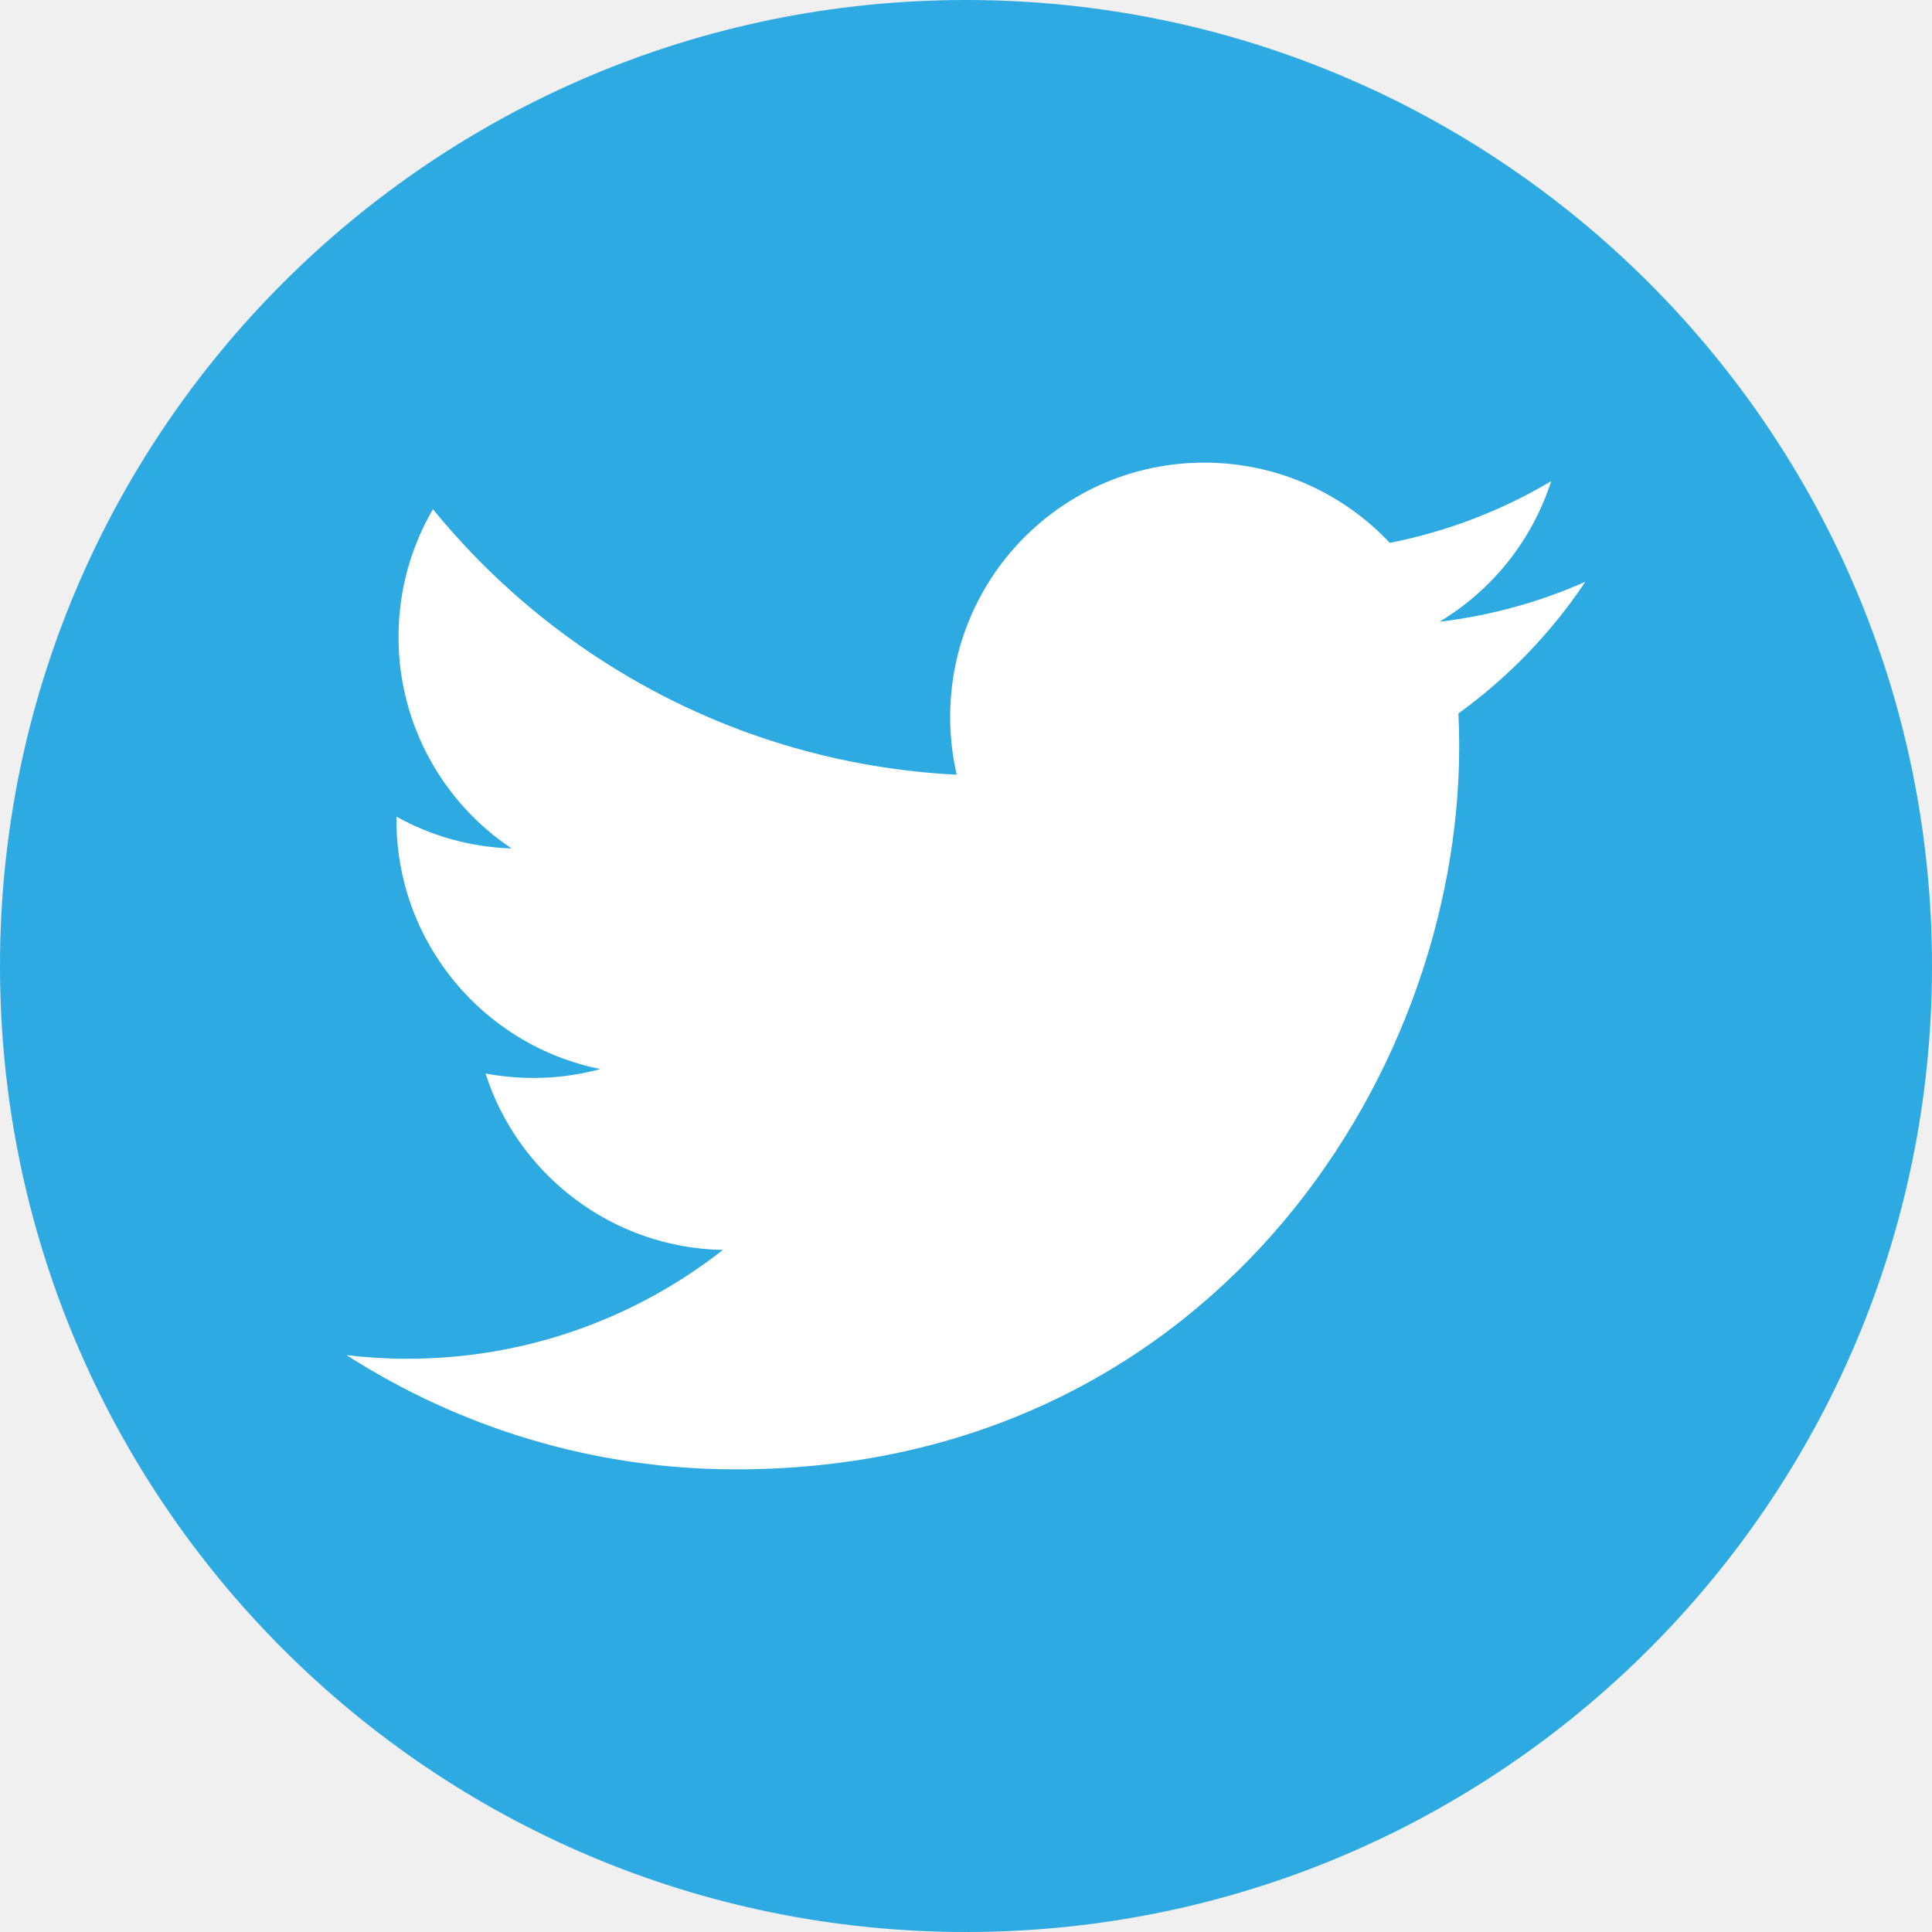
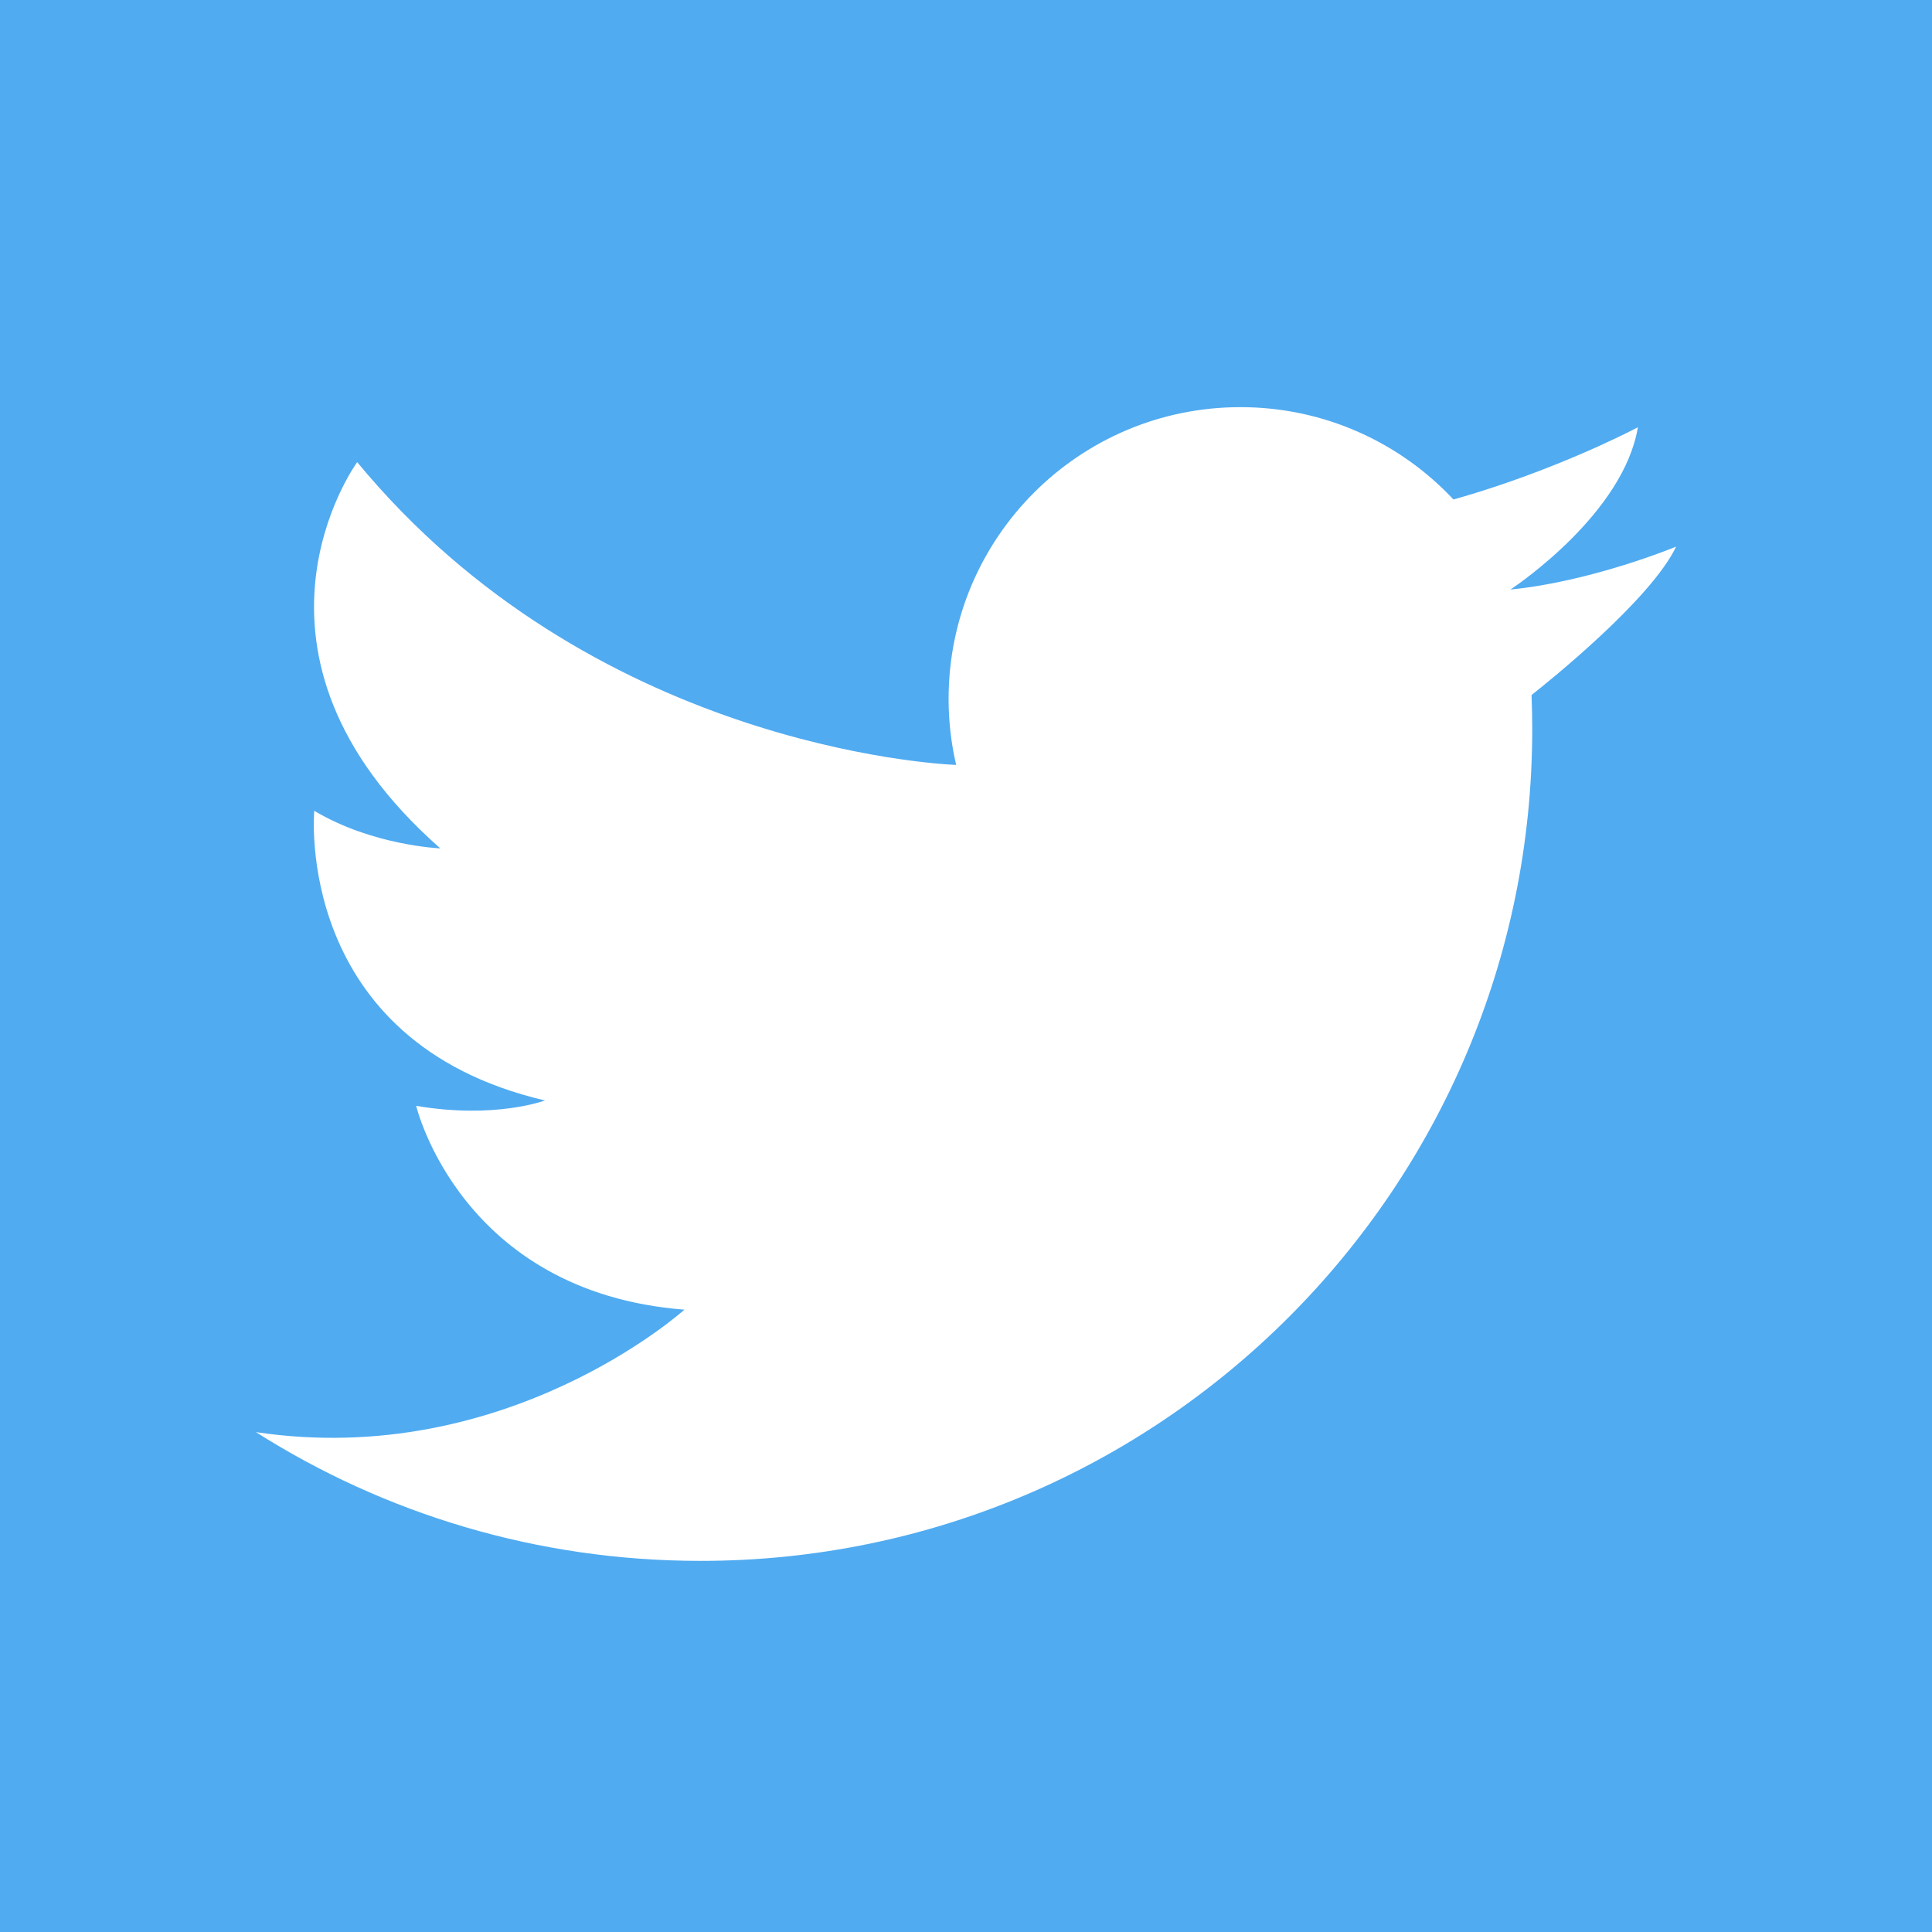
- <svg xmlns="http://www.w3.org/2000/svg" width="2500" height="2500" viewBox="126.444 2.281 589 589">
-   <circle cx="420.944" cy="296.781" r="294.5" fill="#2daae1" />
-   <path d="M609.773 179.634c-13.891 6.164-28.811 10.331-44.498 12.204 16.01-9.587 28.275-24.779 34.066-42.86a154.78 154.78 0 0 1-49.209 18.801c-14.125-15.056-34.267-24.456-56.551-24.456-42.773 0-77.462 34.675-77.462 77.473 0 6.064.683 11.98 1.996 17.66-64.389-3.236-121.474-34.079-159.684-80.945-6.672 11.446-10.491 24.754-10.491 38.953 0 26.875 13.679 50.587 34.464 64.477a77.122 77.122 0 0 1-35.097-9.686v.979c0 37.54 26.701 68.842 62.145 75.961-6.511 1.784-13.344 2.716-20.413 2.716-4.998 0-9.847-.473-14.584-1.364 9.859 30.769 38.471 53.166 72.363 53.799-26.515 20.785-59.925 33.175-96.212 33.175-6.25 0-12.427-.373-18.491-1.104 34.291 21.988 75.006 34.824 118.759 34.824 142.496 0 220.428-118.052 220.428-220.428 0-3.361-.074-6.697-.236-10.021a157.855 157.855 0 0 0 38.707-40.158z" fill="#fff" />
+ <svg xmlns="http://www.w3.org/2000/svg" version="1.1" id="Capa_1" x="0px" y="0px" viewBox="0 0 455.731 455.731" style="enable-background:new 0 0 455.731 455.731;" xml:space="preserve">
+   <g>
+     <rect x="0" y="0" style="fill:#50ABF1;" width="455.731" height="455.731" />
+     <path style="fill:#FFFFFF;" d="M60.377,337.822c30.33,19.236,66.308,30.368,104.875,30.368c108.349,0,196.18-87.841,196.18-196.18   c0-2.705-0.057-5.39-0.161-8.067c3.919-3.084,28.157-22.511,34.098-35c0,0-19.683,8.18-38.947,10.107   c-0.038,0-0.085,0.009-0.123,0.009c0,0,0.038-0.019,0.104-0.066c1.775-1.186,26.591-18.079,29.951-38.207   c0,0-13.922,7.431-33.415,13.932c-3.227,1.072-6.605,2.126-10.088,3.103c-12.565-13.41-30.425-21.78-50.25-21.78   c-38.027,0-68.841,30.805-68.841,68.803c0,5.362,0.617,10.581,1.784,15.592c-5.314-0.218-86.237-4.755-141.289-71.423   c0,0-32.902,44.917,19.607,91.105c0,0-15.962-0.636-29.733-8.864c0,0-5.058,54.416,54.407,68.329c0,0-11.701,4.432-30.368,1.272   c0,0,10.439,43.968,63.271,48.077c0,0-41.777,37.74-101.081,28.885L60.377,337.822z" />
+   </g>
+   <g>
+ </g>
+   <g>
+ </g>
+   <g>
+ </g>
+   <g>
+ </g>
+   <g>
+ </g>
+   <g>
+ </g>
+   <g>
+ </g>
+   <g>
+ </g>
+   <g>
+ </g>
+   <g>
+ </g>
+   <g>
+ </g>
+   <g>
+ </g>
+   <g>
+ </g>
+   <g>
+ </g>
+   <g>
+ </g>
</svg>
